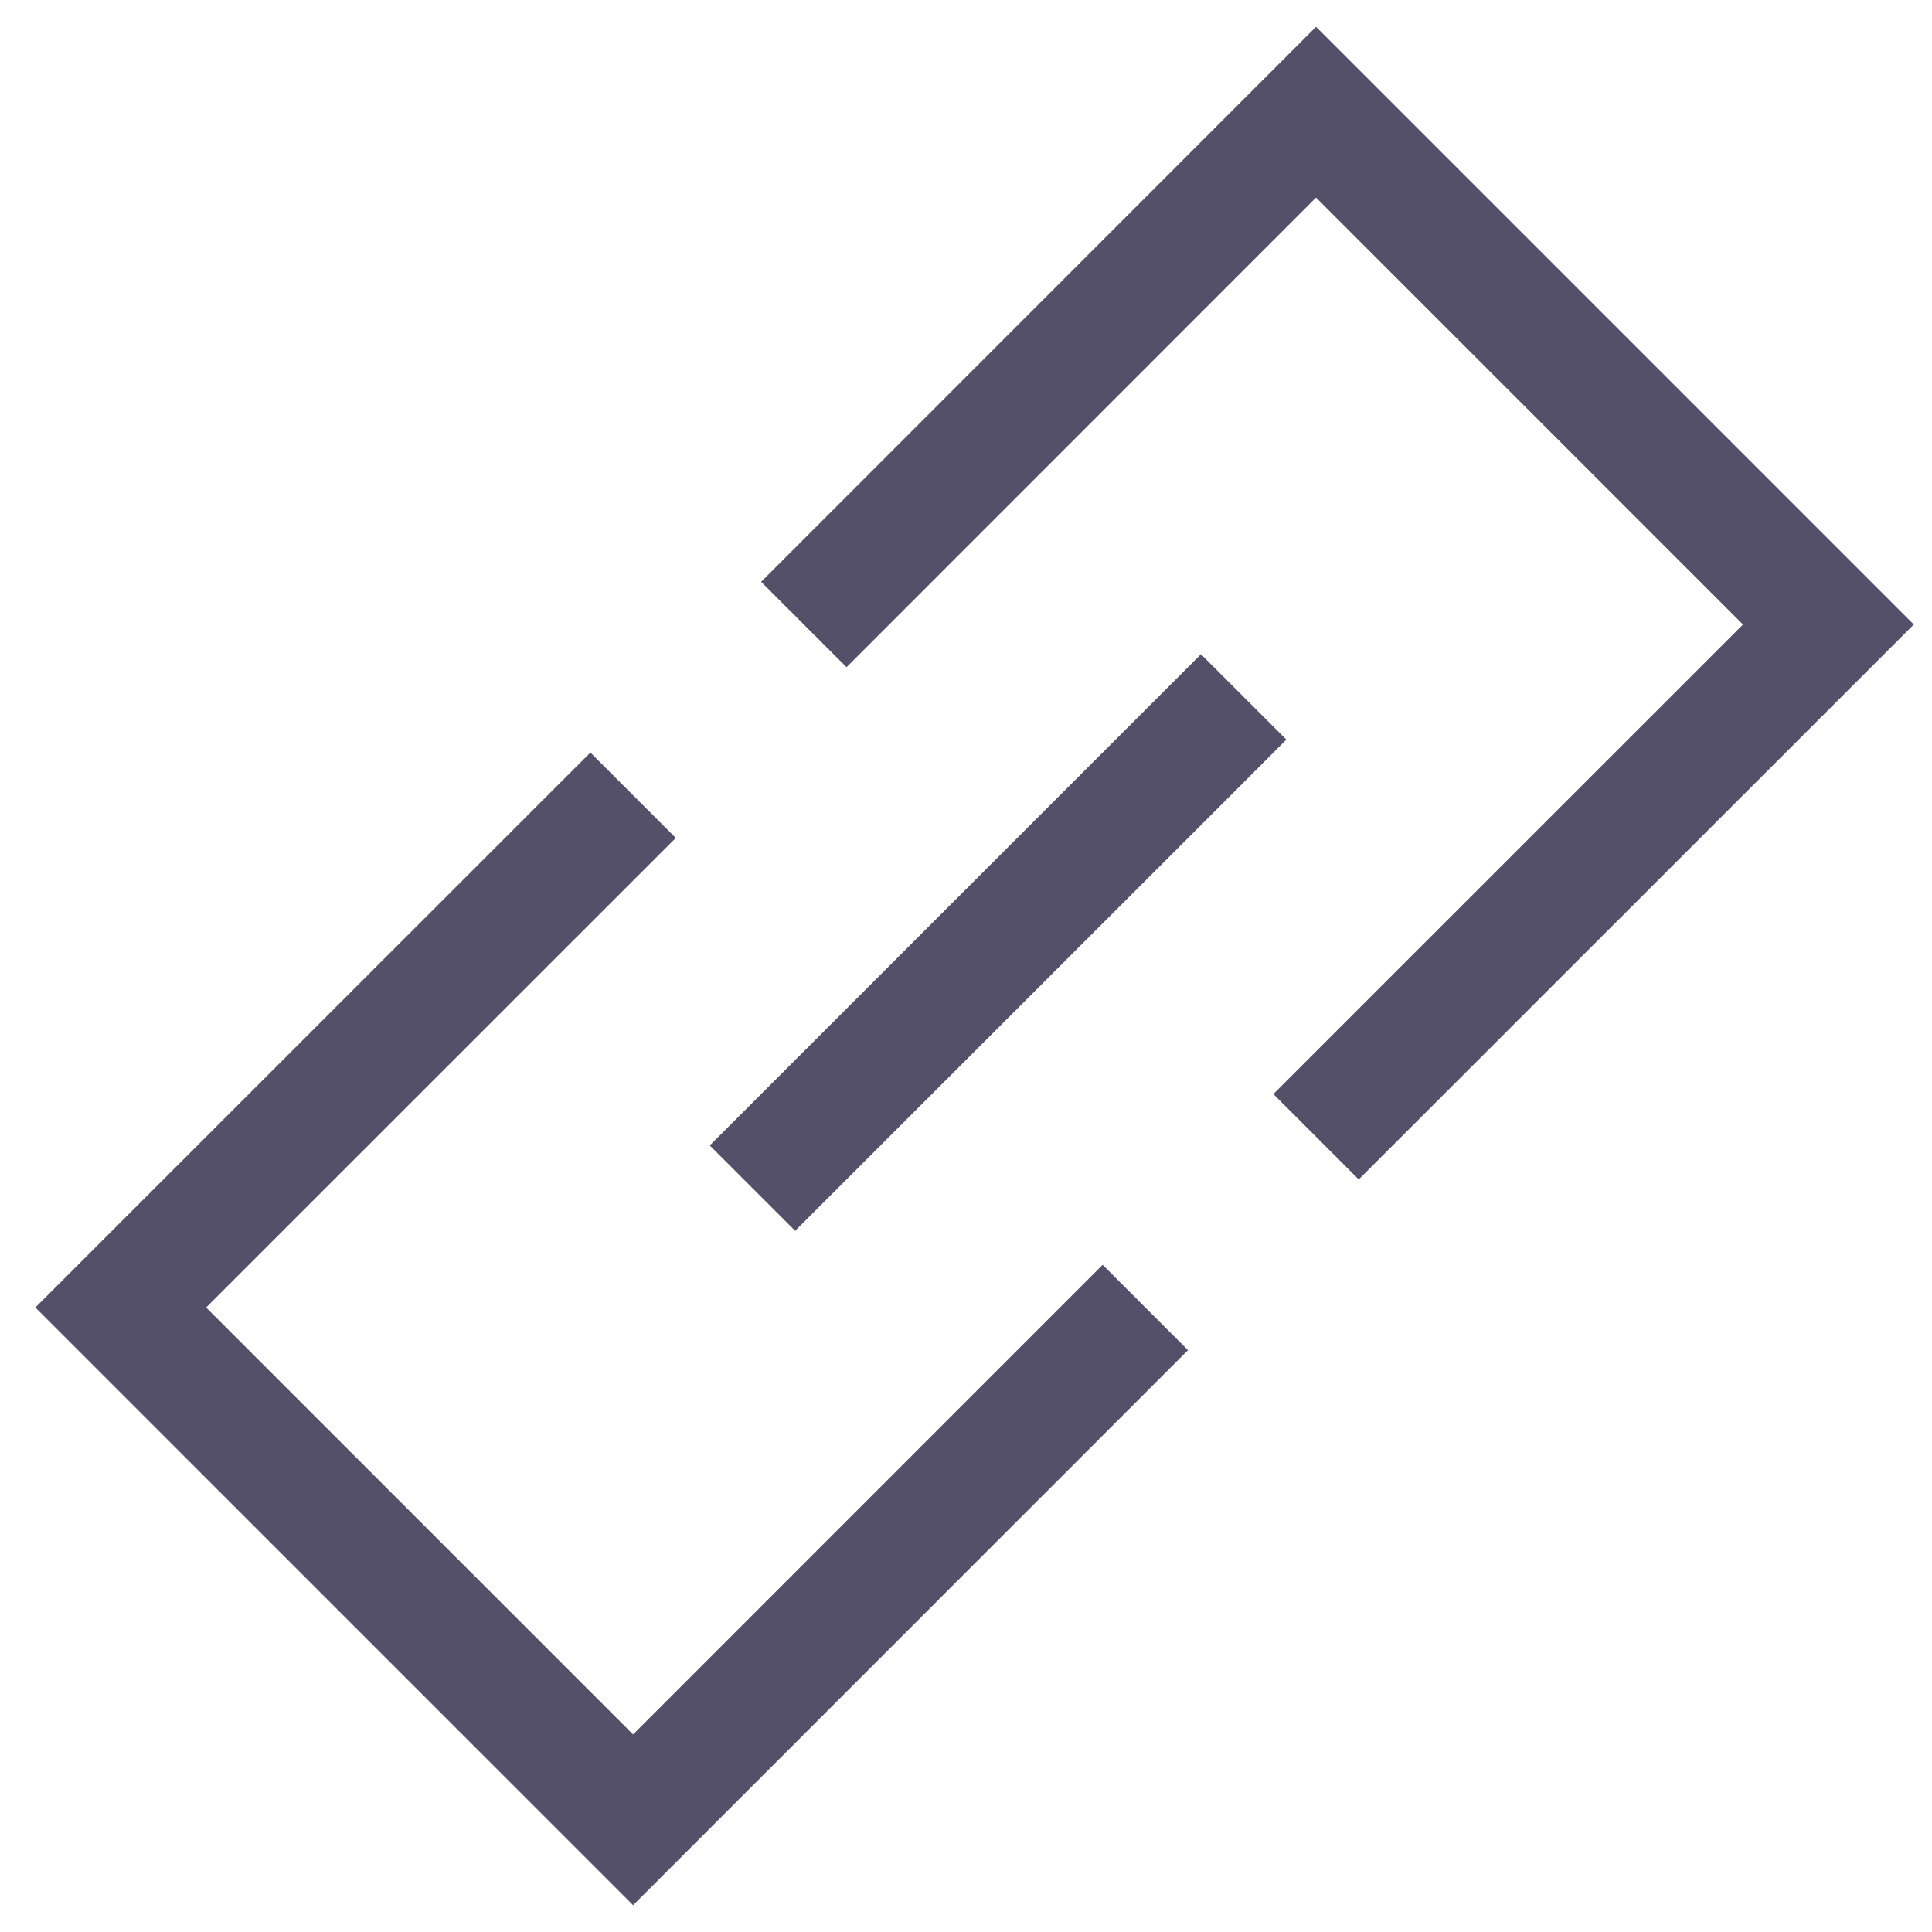
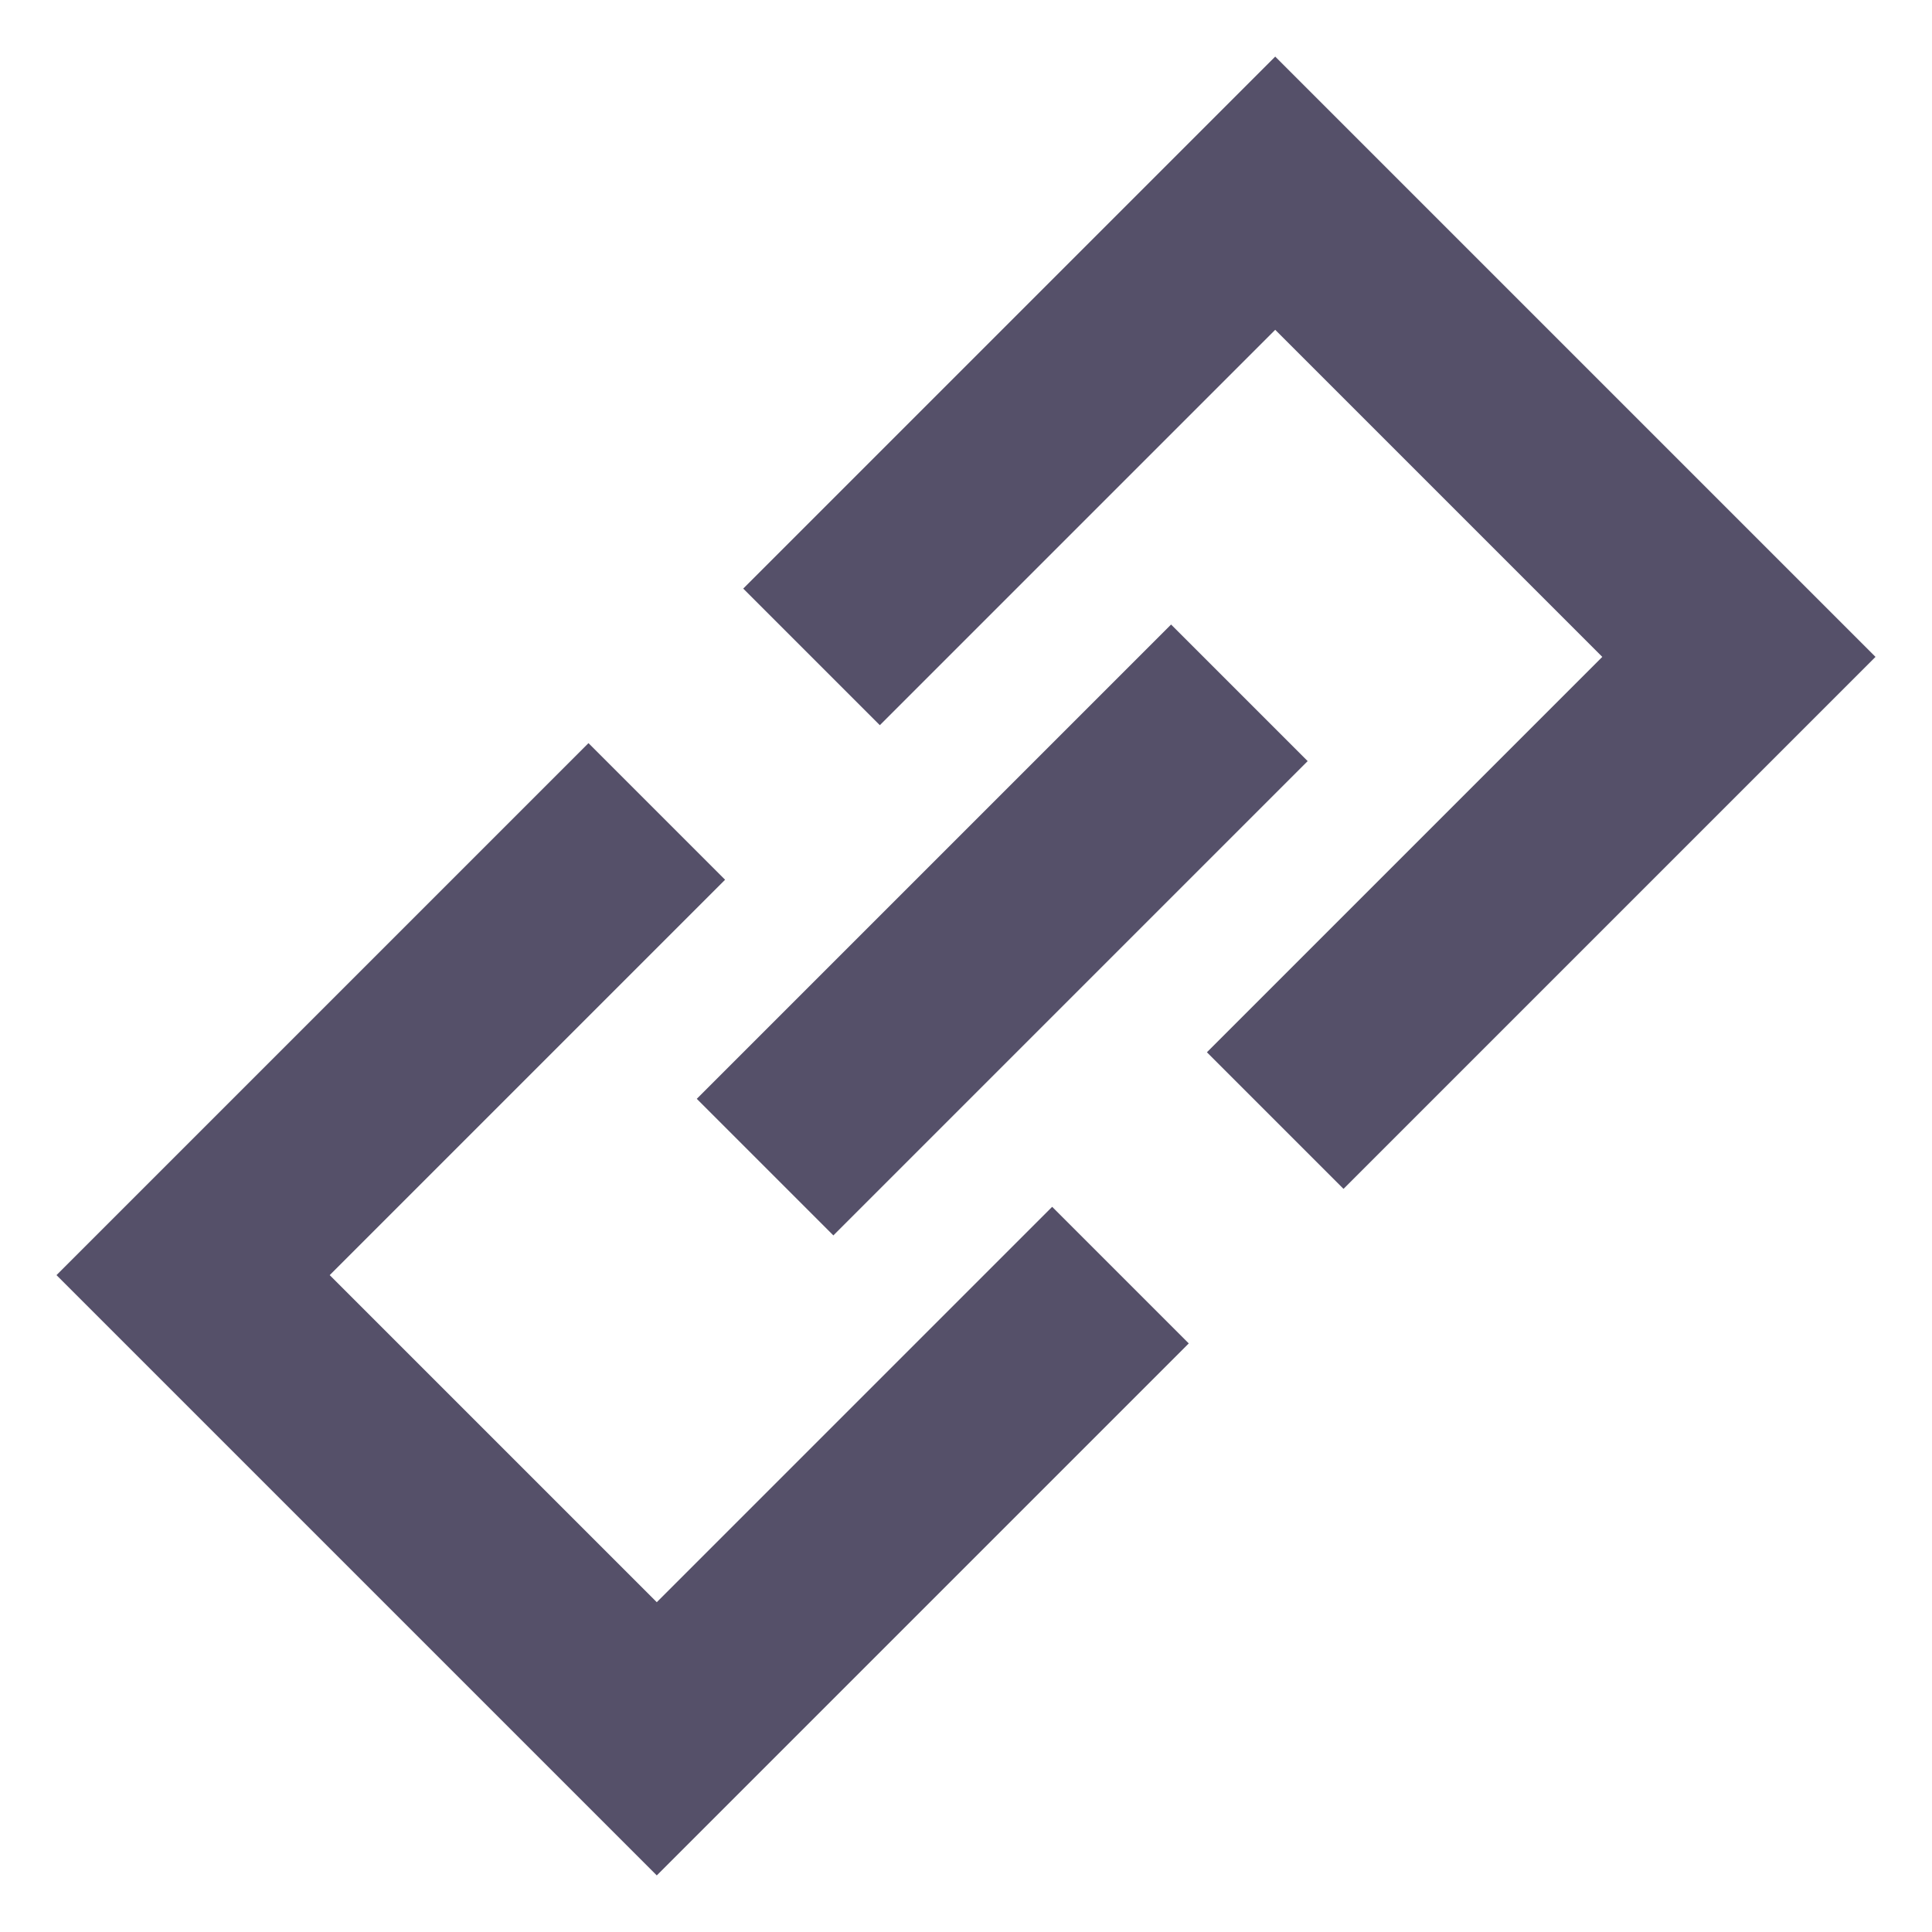
- <svg xmlns="http://www.w3.org/2000/svg" width="16" height="16" viewBox="0 0 16 16" fill="none">
-   <path d="M6.657 5.172L10.899 0.929L15.142 5.172L10.899 9.414" stroke="#555069" />
-   <path d="M9.485 10.828L5.243 15.071L1 10.828L5.243 6.586" stroke="#555069" />
-   <path d="M10.3 6.479L10.653 6.125L9.946 5.418L9.593 5.771L10.3 6.479ZM9.593 5.771L5.878 9.486L6.585 10.193L10.3 6.479L9.593 5.771Z" fill="#555069" />
+ <svg xmlns="http://www.w3.org/2000/svg" width="20" height="20" viewBox="0 0 20 20" fill="none">
+   <path d="M8.401 6.8L13.201 2L18.001 6.8L13.201 11.6" stroke="#555069" stroke-width="2" />
+   <path d="M11.599 13.2L6.799 18L1.999 13.2L6.799 8.4" stroke="#555069" stroke-width="2" />
+   <path d="M12.83 8.586L13.537 7.879L12.123 6.465L11.416 7.172L12.83 8.586ZM11.416 7.172L7.213 11.375L8.627 12.789L12.83 8.586L11.416 7.172Z" fill="#555069" />
</svg>
